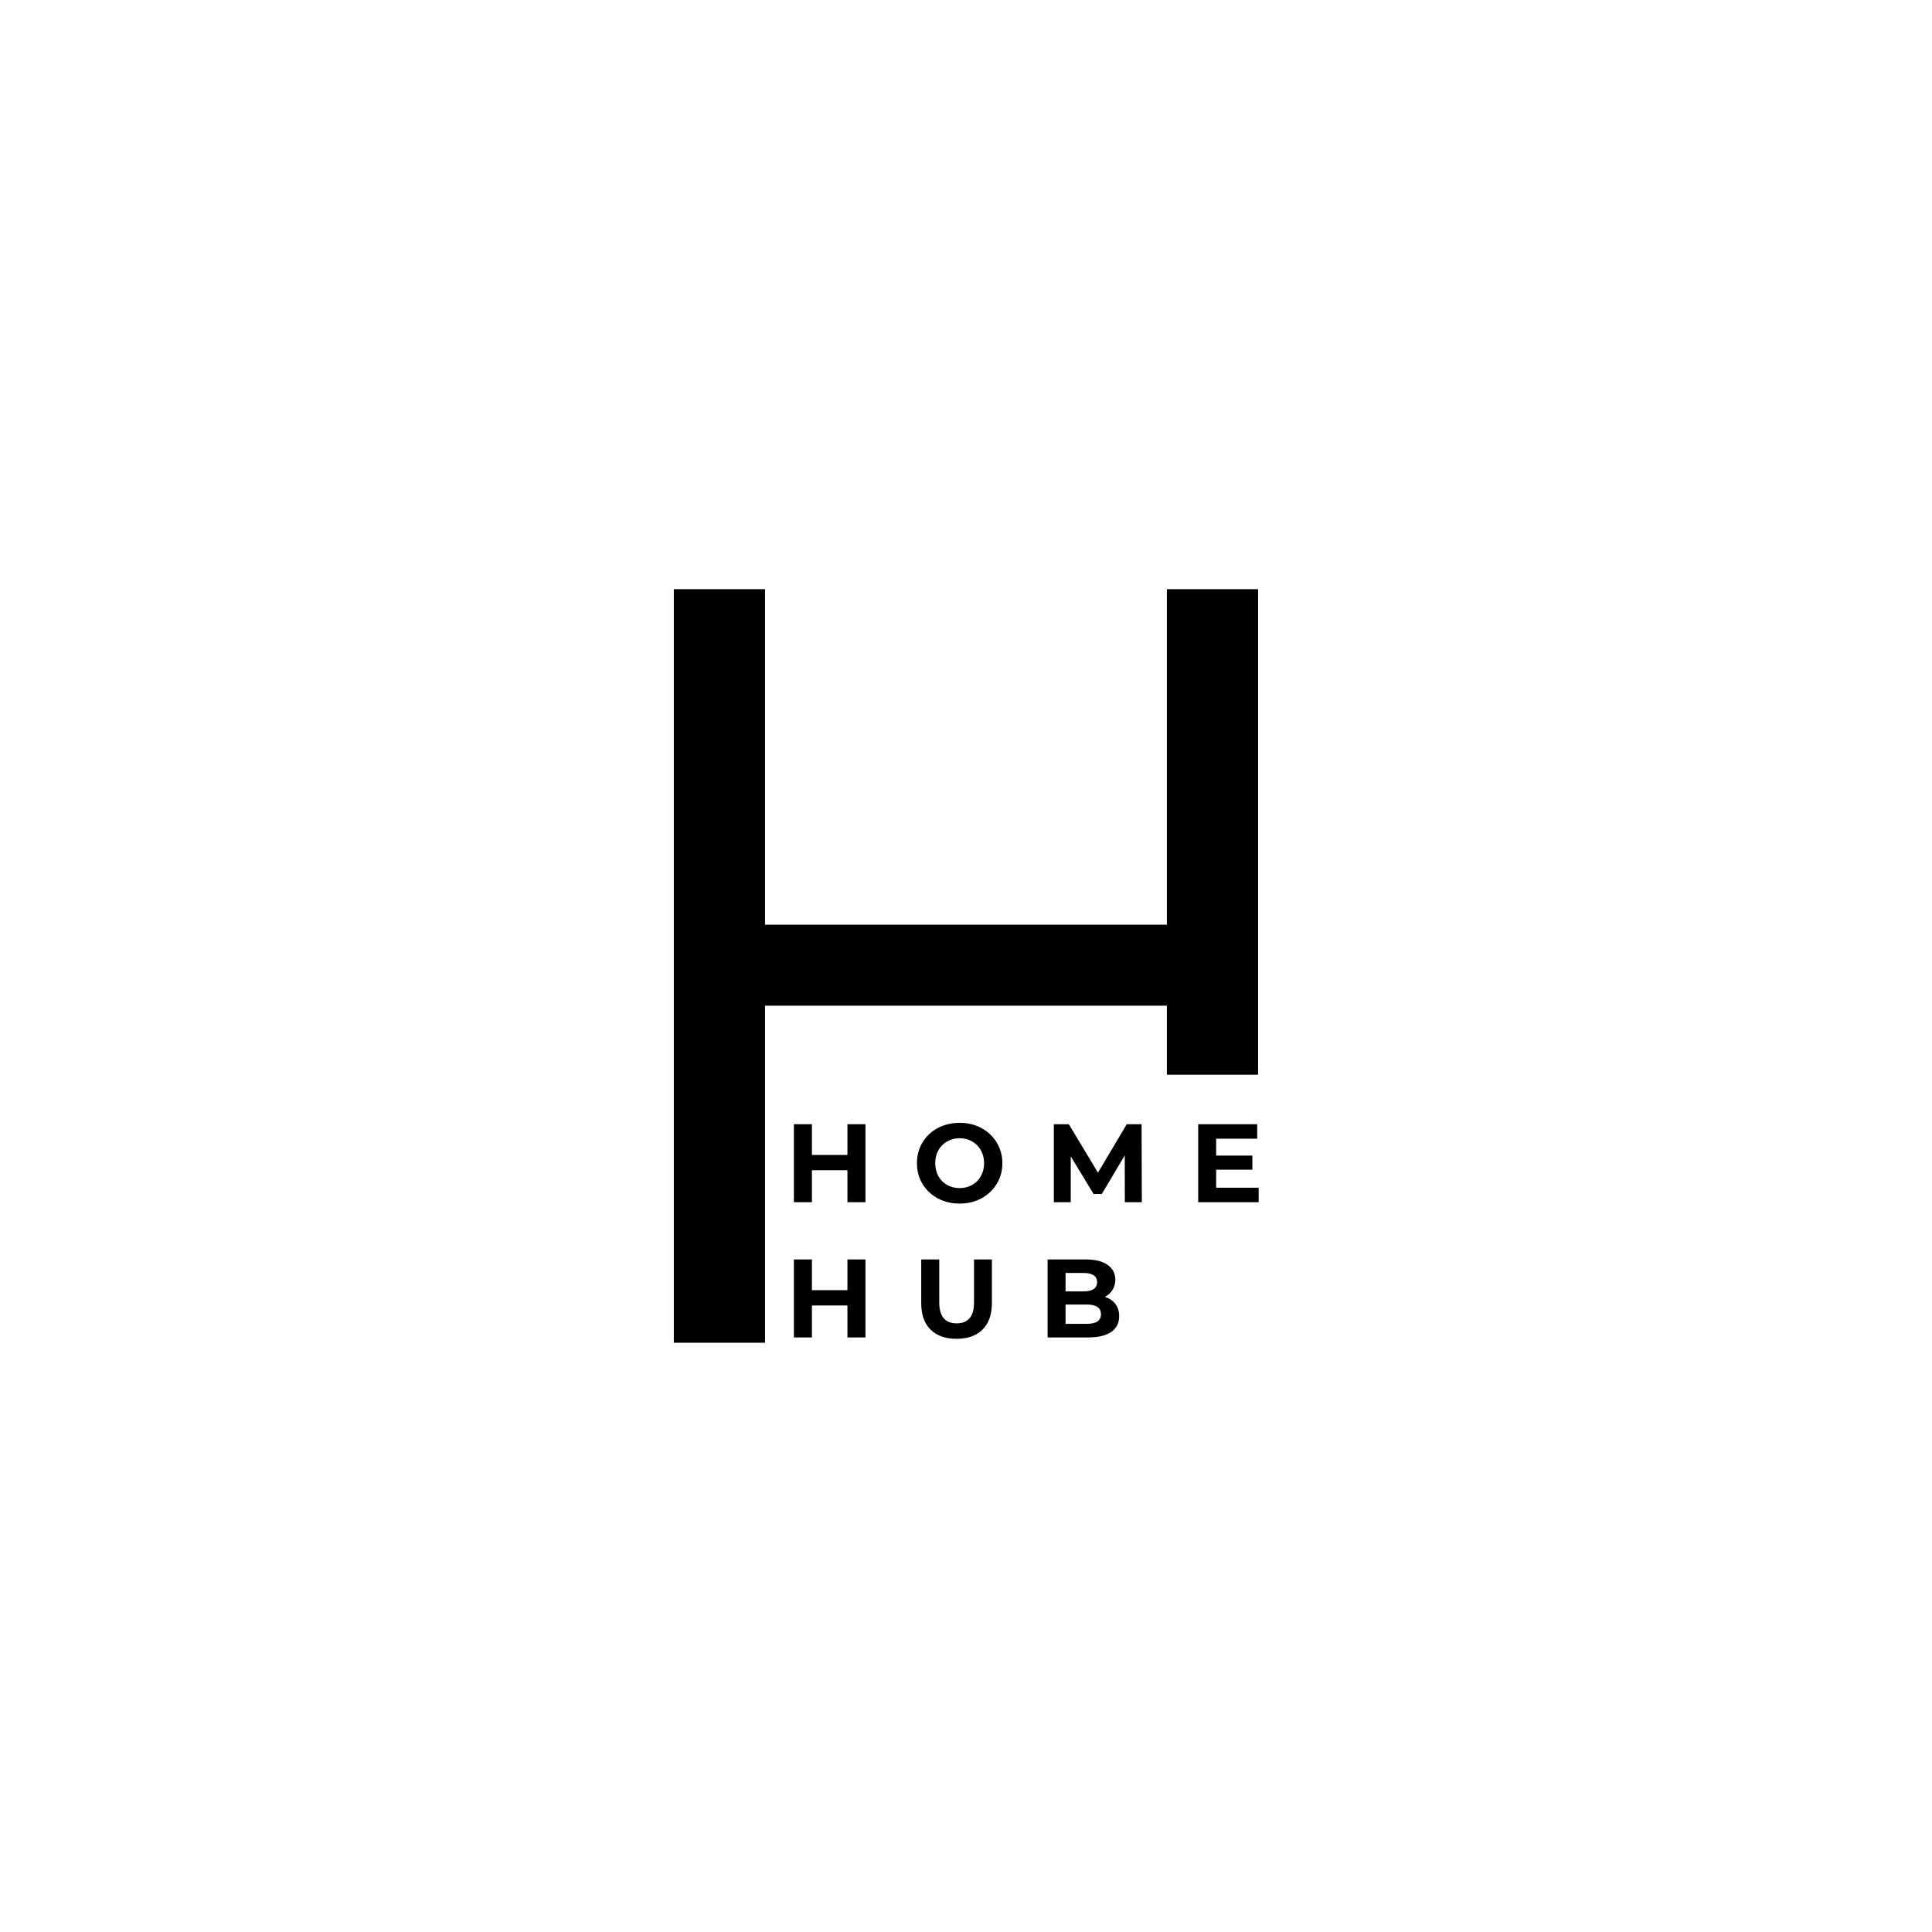
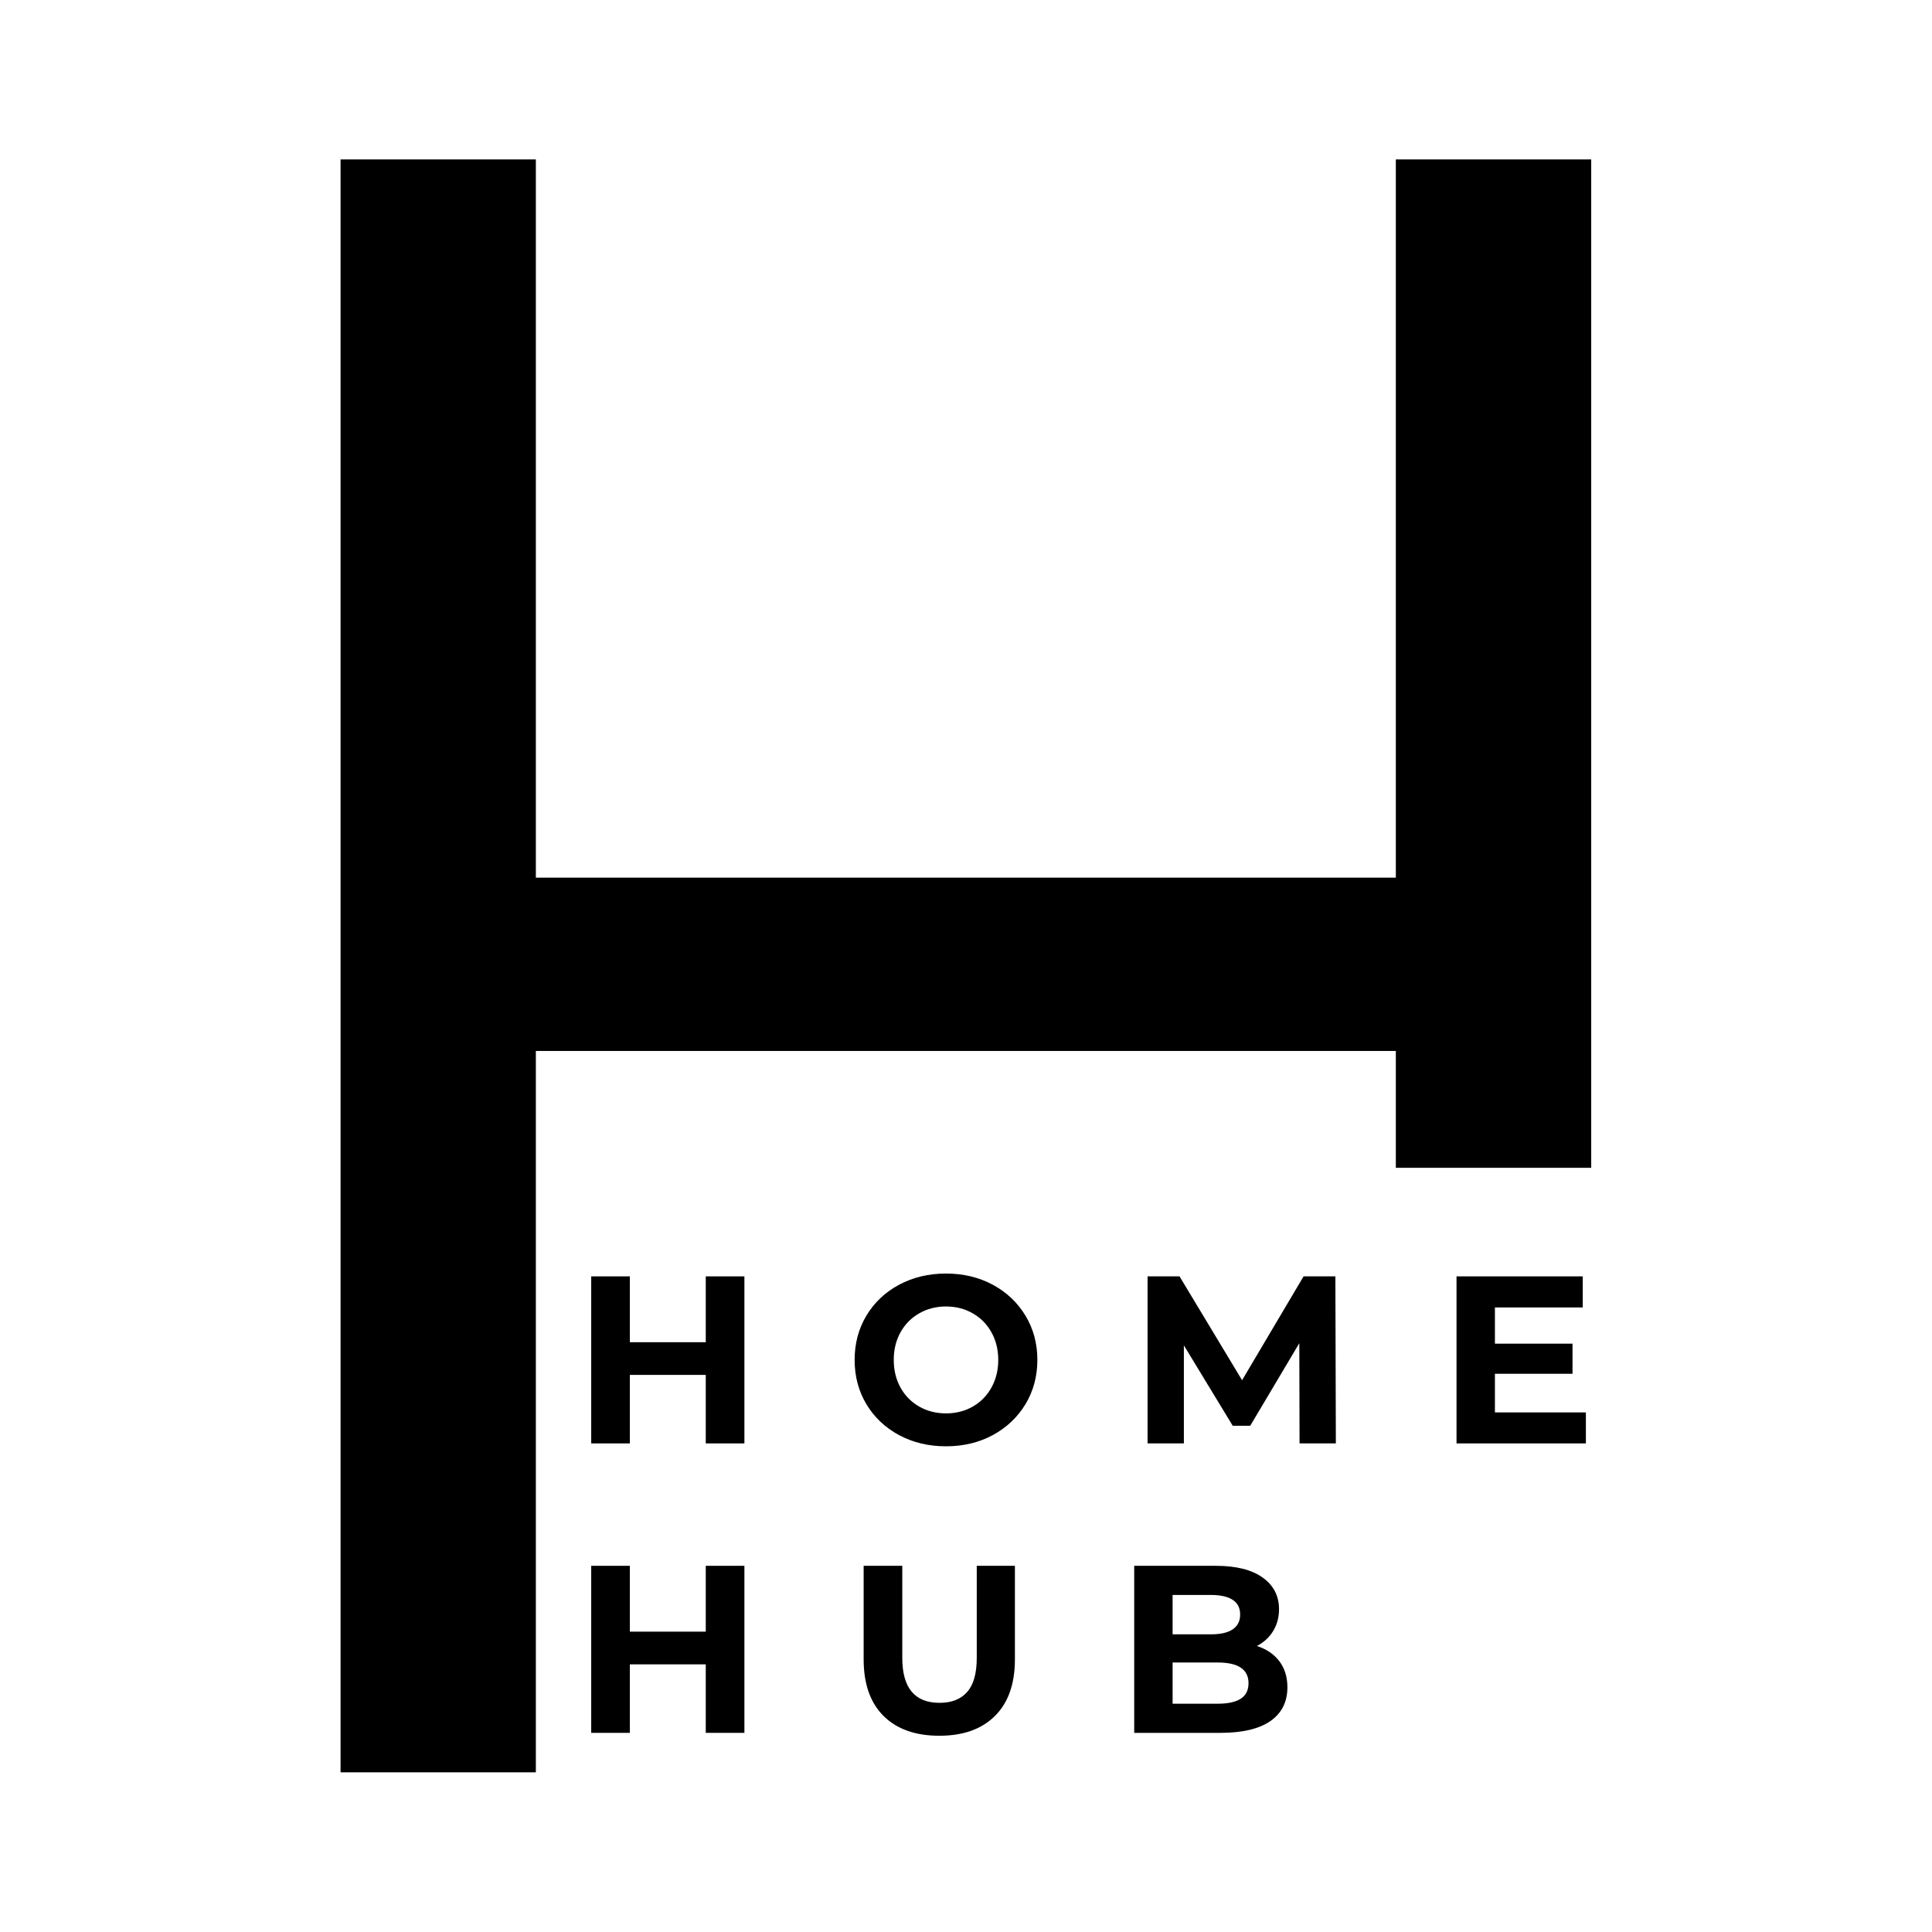
<svg xmlns="http://www.w3.org/2000/svg" width="500" zoomAndPan="magnify" viewBox="0 0 375 375" height="500" preserveAspectRatio="xMidYMid meet" version="1.0">
  <defs>
    <g />
-     <clipPath id="b0e4ce4034">
-       <path d="M 223.348 208.598 L 252.406 208.598 L 252.406 265.598 L 223.348 265.598 Z M 223.348 208.598 " clip-rule="nonzero" />
+     <clipPath id="78a800599e">
+       <path d="M 244.953 226.672 L 327 226.672 L 327 365.551 L 244.953 365.551 Z M 244.953 226.672 " clip-rule="nonzero" />
    </clipPath>
  </defs>
  <rect x="-37.5" width="450" fill="#ffffff" y="-37.5" height="450" fill-opacity="1" />
  <rect x="-37.5" width="450" fill="#ffffff" y="-37.5" height="450" fill-opacity="1" />
  <rect x="-37.5" width="450" fill="#ffffff" y="-37.5" height="450" fill-opacity="1" />
  <g fill="#000000" fill-opacity="1">
-     <g transform="translate(113.0684, 260.625)">
+     <g transform="translate(28.19718, 344.0064)">
      <g>
-         <path d="M 17.719 0 L 17.719 -146.266 L 35.422 -146.266 L 35.422 -81.141 L 113.422 -81.141 L 113.422 -146.266 L 131.125 -146.266 L 131.125 0 L 113.422 0 L 113.422 -65.422 L 35.422 -65.422 L 35.422 0 Z M 17.719 0 " />
+         <path d="M 37.906 0 L 37.906 -313.062 L 75.812 -313.062 L 75.812 -173.656 L 242.734 -173.656 L 242.734 -313.062 L 280.656 -313.062 L 280.656 0 L 242.734 0 L 242.734 -140.016 L 75.812 -140.016 L 75.812 0 Z M 37.906 0 " />
      </g>
    </g>
  </g>
-   <g clip-path="url(#b0e4ce4034)">
-     <path fill="#ffffff" d="M 223.348 208.598 L 252.512 208.598 L 252.512 265.539 L 223.348 265.539 Z M 223.348 208.598 " fill-opacity="1" fill-rule="nonzero" />
+   <g clip-path="url(#78a800599e)">
+     <path fill="#ffffff" d="M 244.953 226.672 L 326.898 226.672 L 326.898 365.562 L 244.953 365.562 Z M 244.953 226.672 " fill-opacity="1" fill-rule="nonzero" />
  </g>
  <g fill="#000000" fill-opacity="1">
-     <g transform="translate(152.2976, 233.3468)">
+     <g transform="translate(110.9103, 280.1645)">
      <g>
-         <path d="M 15.688 -15.141 L 15.688 0 L 12.188 0 L 12.188 -6.203 L 5.297 -6.203 L 5.297 0 L 1.797 0 L 1.797 -15.141 L 5.297 -15.141 L 5.297 -9.172 L 12.188 -9.172 L 12.188 -15.141 Z M 15.688 -15.141 " />
+         <path d="M 33.578 -32.422 L 33.578 0 L 26.078 0 L 26.078 -13.297 L 11.344 -13.297 L 11.344 0 L 3.844 0 L 3.844 -32.422 L 11.344 -32.422 L 11.344 -19.641 L 26.078 -19.641 L 26.078 -32.422 Z M 33.578 -32.422 " />
      </g>
    </g>
  </g>
  <g fill="#000000" fill-opacity="1">
-     <g transform="translate(177.1361, 233.3468)">
+     <g transform="translate(164.0711, 280.1645)">
      <g>
-         <path d="M 9.125 0.266 C 7.562 0.266 6.145 -0.07 4.875 -0.75 C 3.613 -1.438 2.625 -2.375 1.906 -3.562 C 1.195 -4.75 0.844 -6.086 0.844 -7.578 C 0.844 -9.055 1.195 -10.391 1.906 -11.578 C 2.625 -12.773 3.613 -13.711 4.875 -14.391 C 6.145 -15.066 7.562 -15.406 9.125 -15.406 C 10.695 -15.406 12.109 -15.066 13.359 -14.391 C 14.617 -13.711 15.609 -12.773 16.328 -11.578 C 17.055 -10.391 17.422 -9.055 17.422 -7.578 C 17.422 -6.086 17.055 -4.75 16.328 -3.562 C 15.609 -2.375 14.617 -1.438 13.359 -0.75 C 12.109 -0.07 10.695 0.266 9.125 0.266 Z M 9.125 -2.734 C 10.02 -2.734 10.828 -2.938 11.547 -3.344 C 12.273 -3.75 12.844 -4.32 13.25 -5.062 C 13.664 -5.801 13.875 -6.641 13.875 -7.578 C 13.875 -8.516 13.664 -9.348 13.25 -10.078 C 12.844 -10.816 12.273 -11.391 11.547 -11.797 C 10.828 -12.211 10.02 -12.422 9.125 -12.422 C 8.238 -12.422 7.43 -12.211 6.703 -11.797 C 5.984 -11.391 5.414 -10.816 5 -10.078 C 4.594 -9.348 4.391 -8.516 4.391 -7.578 C 4.391 -6.641 4.594 -5.801 5 -5.062 C 5.414 -4.32 5.984 -3.75 6.703 -3.344 C 7.43 -2.938 8.238 -2.734 9.125 -2.734 Z M 9.125 -2.734 " />
+         <path d="M 19.547 0.562 C 16.18 0.562 13.145 -0.16 10.438 -1.609 C 7.738 -3.066 5.625 -5.066 4.094 -7.609 C 2.57 -10.16 1.812 -13.023 1.812 -16.203 C 1.812 -19.391 2.57 -22.254 4.094 -24.797 C 5.625 -27.348 7.738 -29.348 10.438 -30.797 C 13.145 -32.242 16.18 -32.969 19.547 -32.969 C 22.91 -32.969 25.938 -32.242 28.625 -30.797 C 31.312 -29.348 33.426 -27.348 34.969 -24.797 C 36.508 -22.254 37.281 -19.391 37.281 -16.203 C 37.281 -13.023 36.508 -10.16 34.969 -7.609 C 33.426 -5.066 31.312 -3.066 28.625 -1.609 C 25.938 -0.16 22.91 0.562 19.547 0.562 Z M 19.547 -5.828 C 21.461 -5.828 23.191 -6.266 24.734 -7.141 C 26.273 -8.023 27.484 -9.254 28.359 -10.828 C 29.242 -12.41 29.688 -14.203 29.688 -16.203 C 29.688 -18.211 29.242 -20.004 28.359 -21.578 C 27.484 -23.148 26.273 -24.375 24.734 -25.25 C 23.191 -26.133 21.461 -26.578 19.547 -26.578 C 17.629 -26.578 15.898 -26.133 14.359 -25.25 C 12.816 -24.375 11.602 -23.148 10.719 -21.578 C 9.844 -20.004 9.406 -18.211 9.406 -16.203 C 9.406 -14.203 9.844 -12.41 10.719 -10.828 C 11.602 -9.254 12.816 -8.023 14.359 -7.141 C 15.898 -6.266 17.629 -5.828 19.547 -5.828 Z M 19.547 -5.828 " />
      </g>
    </g>
  </g>
  <g fill="#000000" fill-opacity="1">
-     <g transform="translate(202.7533, 233.3468)">
+     <g transform="translate(218.8987, 280.1645)">
      <g>
-         <path d="M 15.578 0 L 15.562 -9.094 L 11.109 -1.594 L 9.516 -1.594 L 5.078 -8.891 L 5.078 0 L 1.797 0 L 1.797 -15.141 L 4.703 -15.141 L 10.359 -5.734 L 15.953 -15.141 L 18.828 -15.141 L 18.875 0 Z M 15.578 0 " />
+         <path d="M 33.344 0 L 33.297 -19.453 L 23.766 -3.422 L 20.375 -3.422 L 10.891 -19.031 L 10.891 0 L 3.844 0 L 3.844 -32.422 L 10.047 -32.422 L 22.188 -12.266 L 34.125 -32.422 L 40.297 -32.422 L 40.391 0 Z M 33.344 0 " />
      </g>
    </g>
  </g>
  <g fill="#000000" fill-opacity="1">
-     <g transform="translate(230.7719, 233.3468)">
+     <g transform="translate(278.8656, 280.1645)">
      <g>
-         <path d="M 13.531 -2.812 L 13.531 0 L 1.797 0 L 1.797 -15.141 L 13.25 -15.141 L 13.25 -12.328 L 5.281 -12.328 L 5.281 -9.047 L 12.312 -9.047 L 12.312 -6.312 L 5.281 -6.312 L 5.281 -2.812 Z M 13.531 -2.812 " />
+         <path d="M 28.953 -6.016 L 28.953 0 L 3.844 0 L 3.844 -32.422 L 28.344 -32.422 L 28.344 -26.391 L 11.297 -26.391 L 11.297 -19.359 L 26.359 -19.359 L 26.359 -13.516 L 11.297 -13.516 L 11.297 -6.016 Z M 28.953 -6.016 " />
      </g>
    </g>
  </g>
  <g fill="#000000" fill-opacity="1">
-     <g transform="translate(152.2976, 259.5968)">
+     <g transform="translate(110.9103, 336.3463)">
      <g>
-         <path d="M 15.688 -15.141 L 15.688 0 L 12.188 0 L 12.188 -6.203 L 5.297 -6.203 L 5.297 0 L 1.797 0 L 1.797 -15.141 L 5.297 -15.141 L 5.297 -9.172 L 12.188 -9.172 L 12.188 -15.141 Z M 15.688 -15.141 " />
+         <path d="M 33.578 -32.422 L 33.578 0 L 26.078 0 L 26.078 -13.297 L 11.344 -13.297 L 11.344 0 L 3.844 0 L 3.844 -32.422 L 11.344 -32.422 L 11.344 -19.641 L 26.078 -19.641 L 26.078 -32.422 Z M 33.578 -32.422 " />
      </g>
    </g>
  </g>
  <g fill="#000000" fill-opacity="1">
-     <g transform="translate(177.1361, 259.5968)">
+     <g transform="translate(164.0711, 336.3463)">
      <g>
-         <path d="M 8.531 0.266 C 6.363 0.266 4.676 -0.332 3.469 -1.531 C 2.27 -2.727 1.672 -4.441 1.672 -6.672 L 1.672 -15.141 L 5.172 -15.141 L 5.172 -6.797 C 5.172 -4.086 6.297 -2.734 8.547 -2.734 C 9.641 -2.734 10.473 -3.062 11.047 -3.719 C 11.629 -4.375 11.922 -5.398 11.922 -6.797 L 11.922 -15.141 L 15.391 -15.141 L 15.391 -6.672 C 15.391 -4.441 14.785 -2.727 13.578 -1.531 C 12.367 -0.332 10.688 0.266 8.531 0.266 Z M 8.531 0.266 " />
+         <path d="M 18.25 0.562 C 13.613 0.562 10.004 -0.719 7.422 -3.281 C 4.848 -5.844 3.562 -9.504 3.562 -14.266 L 3.562 -32.422 L 11.062 -32.422 L 11.062 -14.547 C 11.062 -8.734 13.473 -5.828 18.297 -5.828 C 20.641 -5.828 22.426 -6.531 23.656 -7.938 C 24.895 -9.344 25.516 -11.547 25.516 -14.547 L 25.516 -32.422 L 32.922 -32.422 L 32.922 -14.266 C 32.922 -9.504 31.629 -5.844 29.047 -3.281 C 26.473 -0.719 22.875 0.562 18.25 0.562 Z M 18.25 0.562 " />
      </g>
    </g>
  </g>
  <g fill="#000000" fill-opacity="1">
-     <g transform="translate(201.5419, 259.5968)">
+     <g transform="translate(216.3059, 336.3463)">
      <g>
-         <path d="M 12.922 -7.875 C 13.785 -7.602 14.461 -7.145 14.953 -6.5 C 15.441 -5.863 15.688 -5.078 15.688 -4.141 C 15.688 -2.805 15.172 -1.781 14.141 -1.062 C 13.109 -0.352 11.602 0 9.625 0 L 1.797 0 L 1.797 -15.141 L 9.203 -15.141 C 11.047 -15.141 12.461 -14.785 13.453 -14.078 C 14.441 -13.379 14.938 -12.422 14.938 -11.203 C 14.938 -10.473 14.758 -9.816 14.406 -9.234 C 14.051 -8.66 13.555 -8.207 12.922 -7.875 Z M 5.281 -12.516 L 5.281 -8.938 L 8.766 -8.938 C 9.629 -8.938 10.285 -9.086 10.734 -9.391 C 11.18 -9.691 11.406 -10.141 11.406 -10.734 C 11.406 -11.328 11.18 -11.77 10.734 -12.062 C 10.285 -12.363 9.629 -12.516 8.766 -12.516 Z M 9.375 -2.641 C 10.289 -2.641 10.984 -2.789 11.453 -3.094 C 11.922 -3.395 12.156 -3.863 12.156 -4.5 C 12.156 -5.758 11.227 -6.391 9.375 -6.391 L 5.281 -6.391 L 5.281 -2.641 Z M 9.375 -2.641 " />
+         <path d="M 27.656 -16.859 C 29.5 -16.273 30.945 -15.297 32 -13.922 C 33.051 -12.547 33.578 -10.852 33.578 -8.844 C 33.578 -6 32.473 -3.812 30.266 -2.281 C 28.055 -0.758 24.836 0 20.609 0 L 3.844 0 L 3.844 -32.422 L 19.688 -32.422 C 23.633 -32.422 26.664 -31.66 28.781 -30.141 C 30.895 -28.629 31.953 -26.578 31.953 -23.984 C 31.953 -22.41 31.57 -21.004 30.812 -19.766 C 30.062 -18.535 29.008 -17.566 27.656 -16.859 Z M 11.297 -26.766 L 11.297 -19.125 L 18.75 -19.125 C 20.602 -19.125 22.008 -19.445 22.969 -20.094 C 23.926 -20.75 24.406 -21.707 24.406 -22.969 C 24.406 -24.238 23.926 -25.188 22.969 -25.812 C 22.008 -26.445 20.602 -26.766 18.75 -26.766 Z M 20.047 -5.656 C 22.023 -5.656 23.516 -5.977 24.516 -6.625 C 25.523 -7.27 26.031 -8.273 26.031 -9.641 C 26.031 -12.316 24.035 -13.656 20.047 -13.656 L 11.297 -13.656 L 11.297 -5.656 Z M 20.047 -5.656 " />
      </g>
    </g>
  </g>
</svg>
